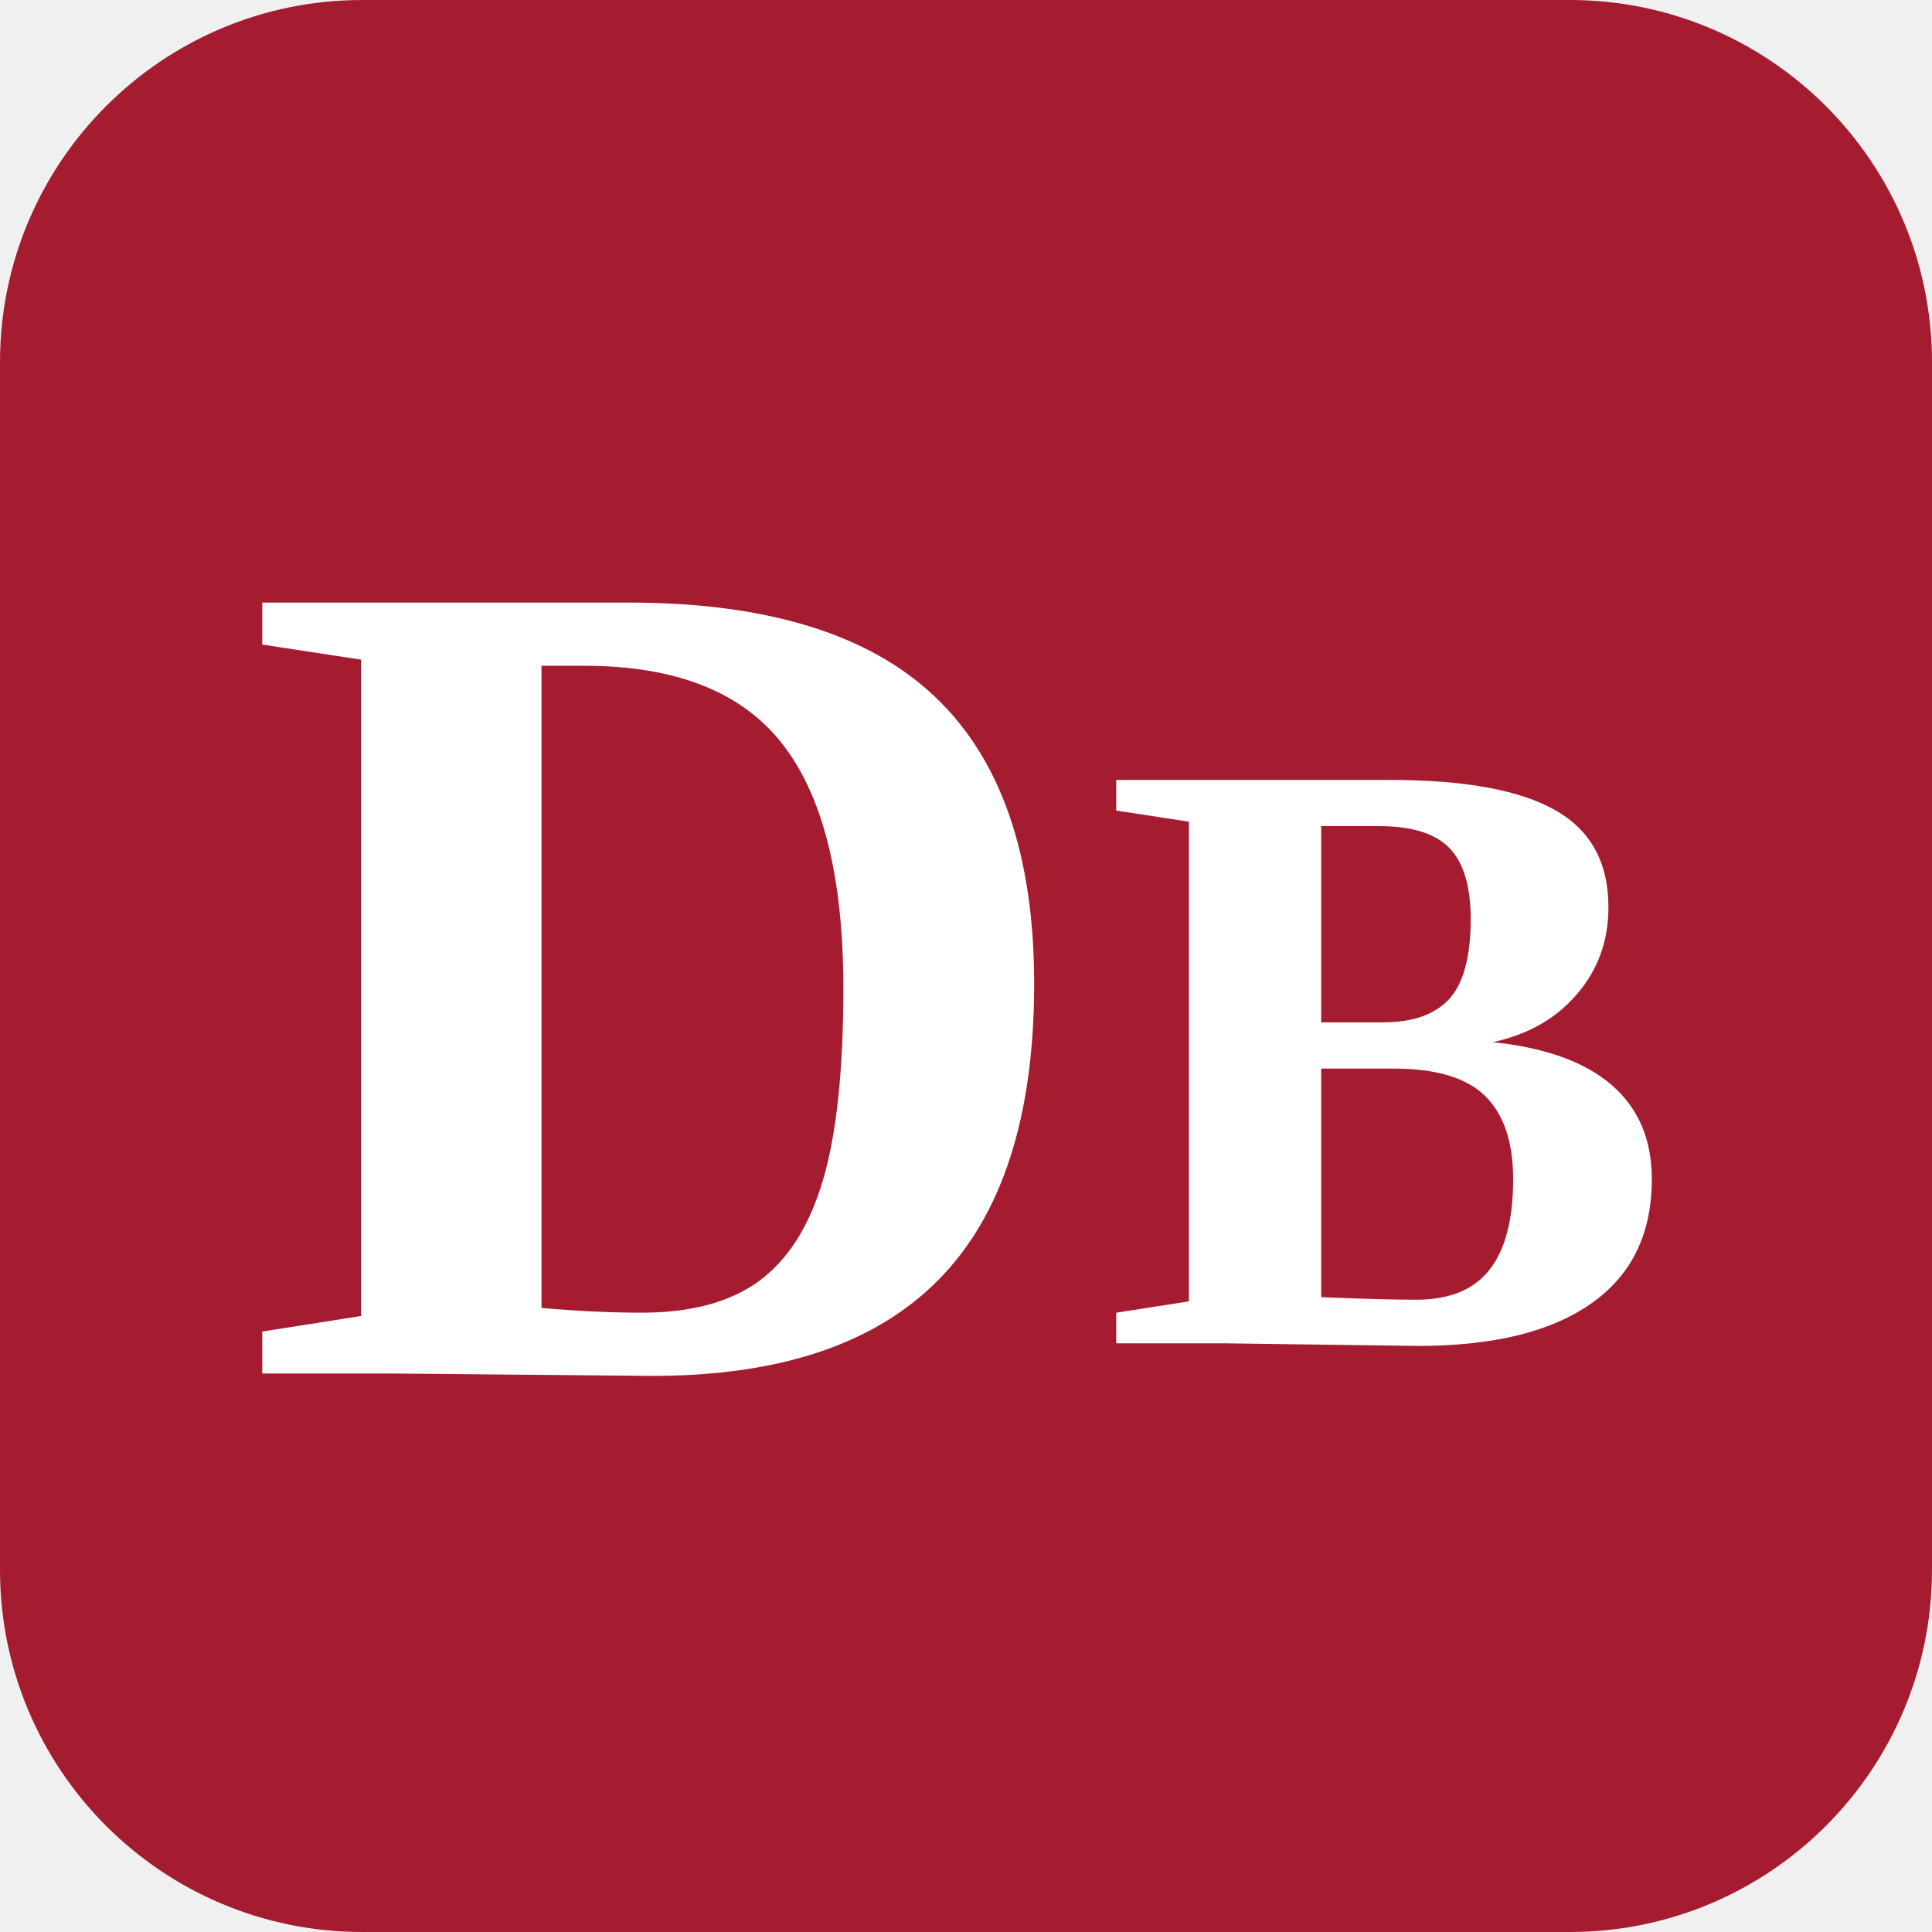
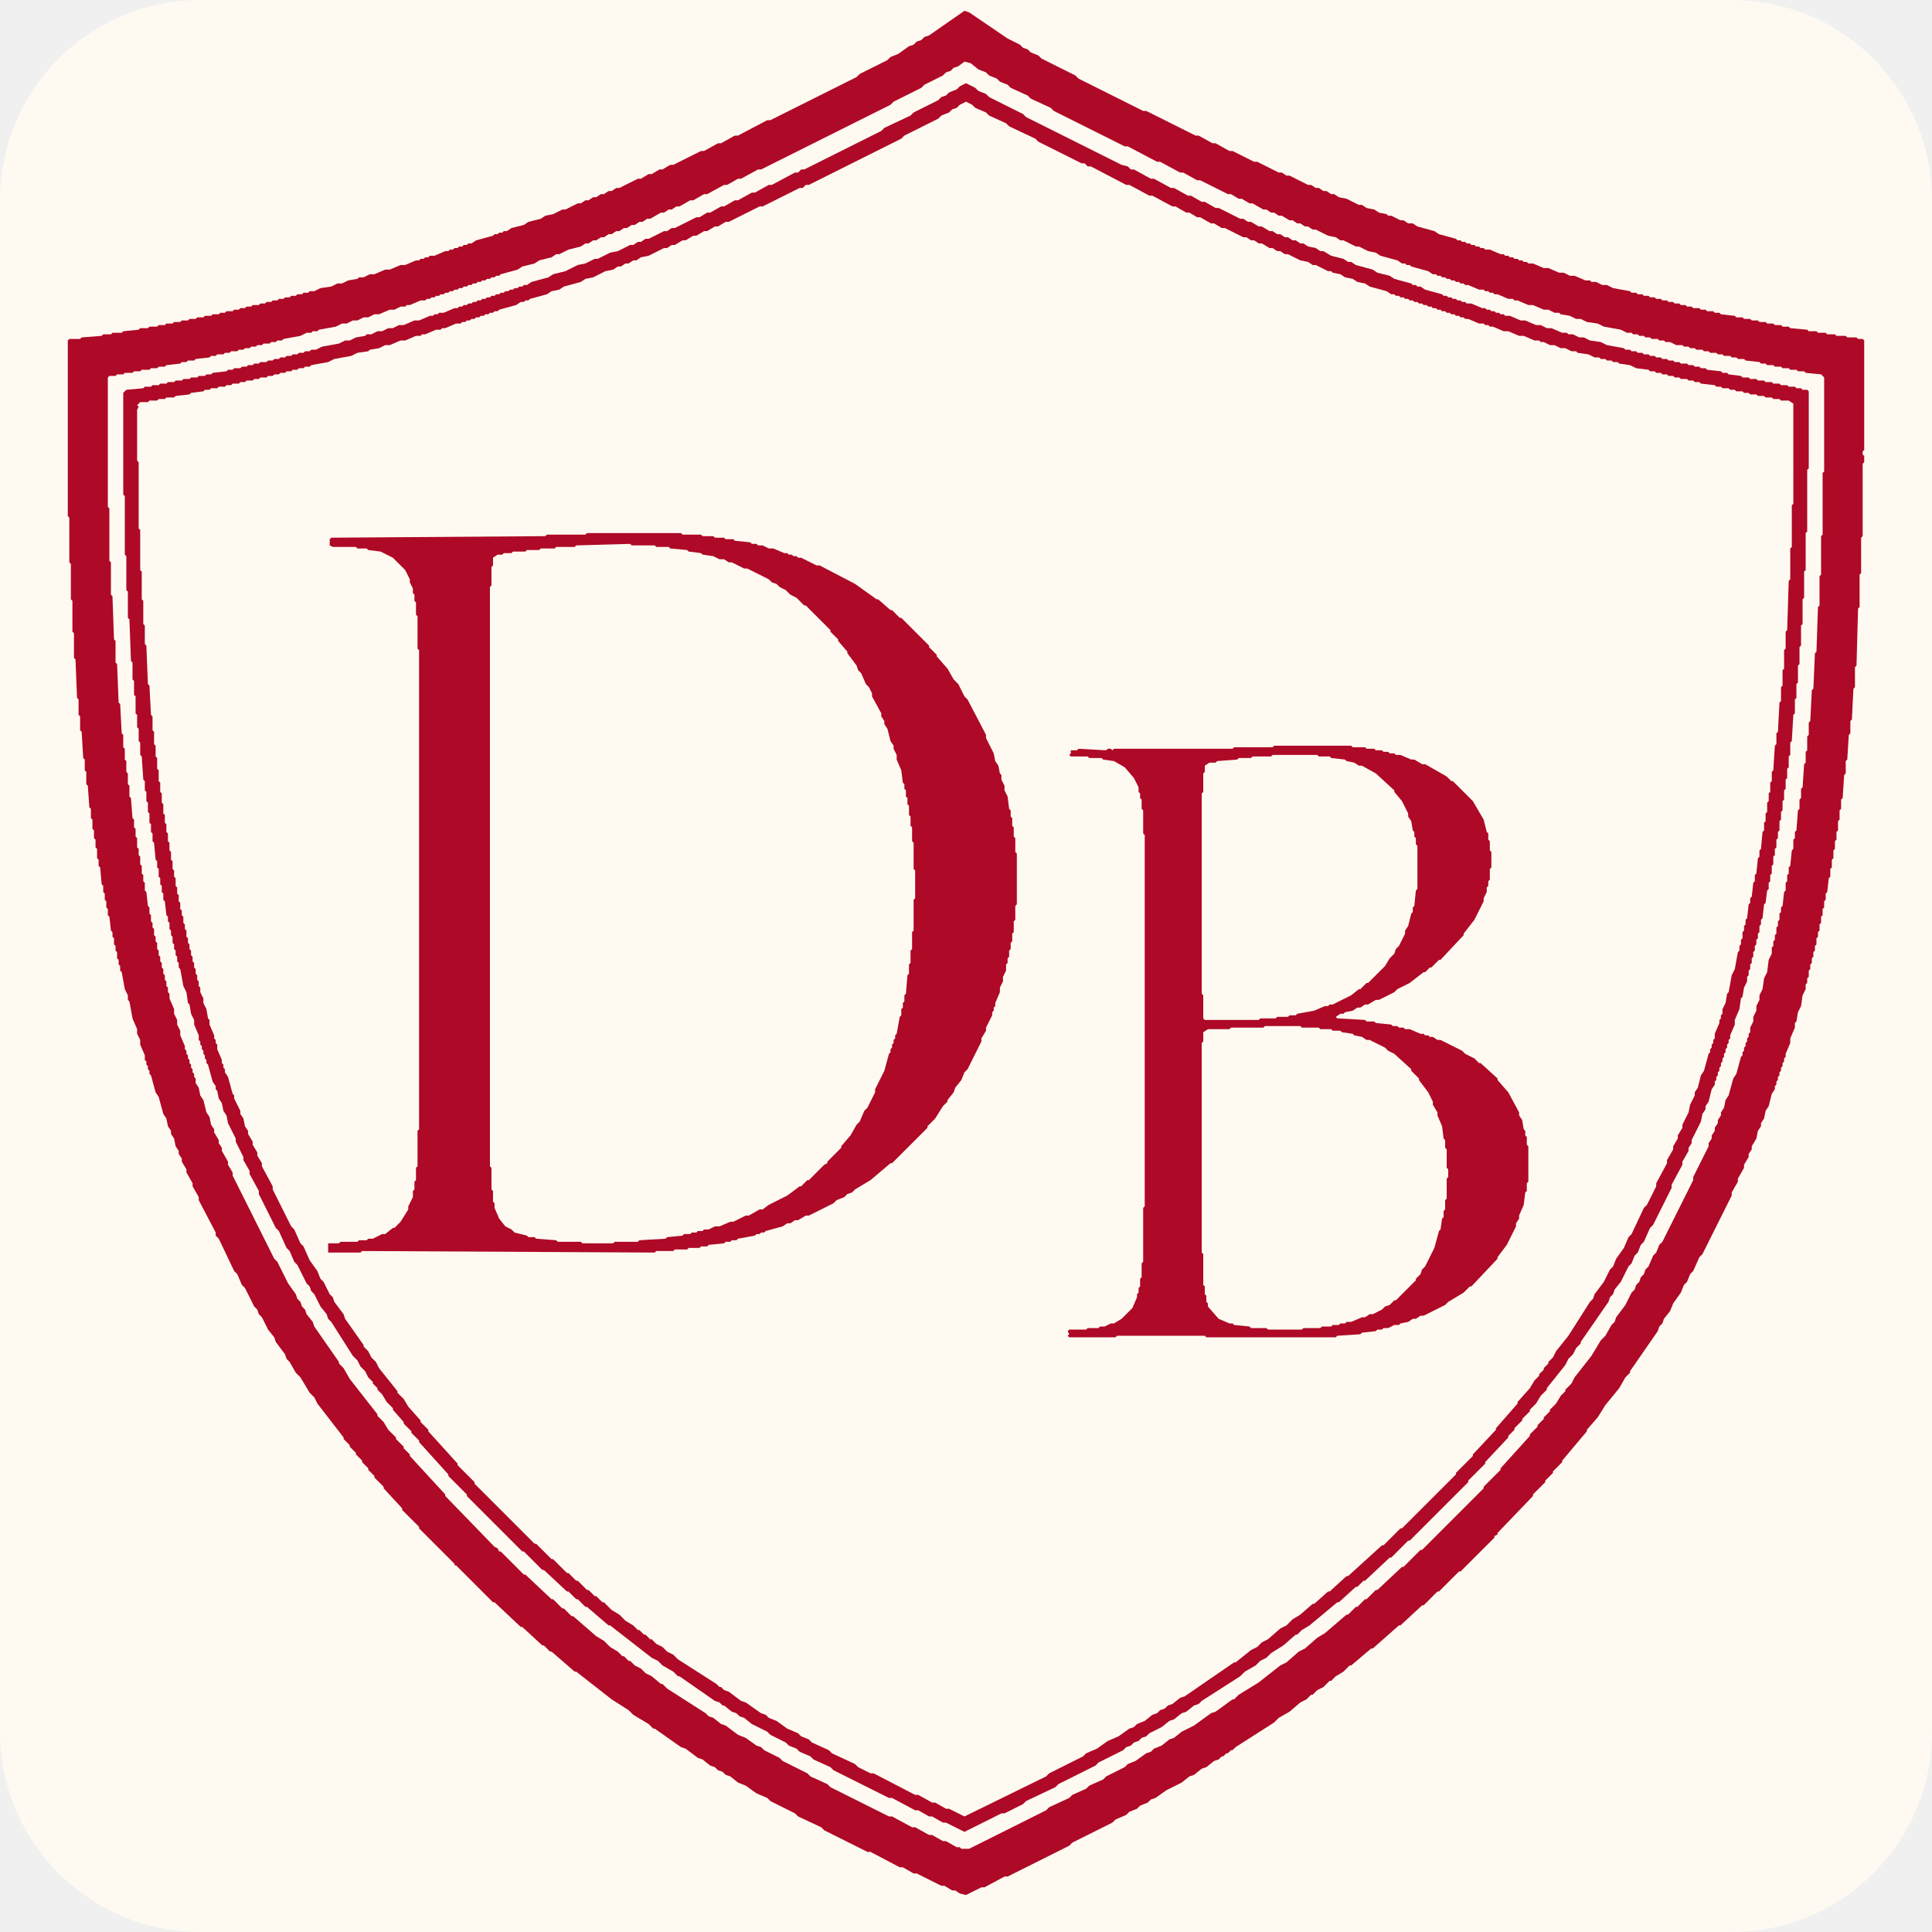
- <svg xmlns="http://www.w3.org/2000/svg" viewBox="0 0 128 128" role="img" aria-label="DB monogram">
-   <rect width="128" height="128" rx="24" fill="#A51C30" />
-   <text x="16" y="91" font-family="Georgia, 'Times New Roman', serif" font-weight="bold" font-size="78" fill="#FFFFFF">D</text>
-   <text x="73" y="89" font-family="Georgia, 'Times New Roman', serif" font-weight="bold" font-size="57" fill="#FFFFFF">B</text>
+ <svg xmlns="http://www.w3.org/2000/svg" viewBox="0 0 1254 1254" role="img" aria-label="Divya Bhandari DB shield monogram">
+   <rect width="1254" height="1254" rx="130" fill="#FEFAF1" />
+   <path fill="#AE0926" fill-rule="evenodd" d="M626 7 L603 23 L600 24 L598 26 L595 27 L593 29 L590 30 L583 35 L578 37 L576 39 L558 48 L556 50 L500 78 L498 78 L479 88 L477 88 L468 93 L466 93 L457 98 L455 98 L437 107 L435 107 L430 110 L428 110 L423 113 L421 113 L416 116 L414 116 L402 122 L400 122 L397 124 L395 124 L392 126 L390 126 L387 128 L385 128 L382 130 L380 130 L377 132 L375 132 L367 136 L365 136 L359 139 L354 140 L351 142 L343 144 L340 146 L332 148 L329 150 L327 150 L326 151 L324 151 L323 152 L321 152 L320 153 L309 156 L306 158 L304 158 L303 159 L301 159 L300 160 L298 160 L297 161 L295 161 L294 162 L292 162 L291 163 L289 163 L282 166 L279 166 L278 167 L276 167 L275 168 L273 168 L272 169 L270 169 L263 172 L260 172 L253 175 L250 175 L243 178 L240 178 L236 180 L233 180 L232 181 L226 182 L222 184 L219 184 L215 186 L208 187 L204 189 L201 189 L200 190 L197 190 L196 191 L193 191 L192 192 L189 192 L188 193 L185 193 L184 194 L181 194 L180 195 L177 195 L176 196 L173 196 L172 197 L169 197 L168 198 L164 198 L163 199 L160 199 L159 200 L156 200 L155 201 L152 201 L151 202 L147 202 L146 203 L143 203 L142 204 L138 204 L137 205 L133 205 L132 206 L128 206 L127 207 L123 207 L122 208 L118 208 L117 209 L113 209 L112 210 L108 210 L107 211 L103 211 L102 212 L97 212 L96 213 L91 213 L90 214 L80 215 L79 216 L73 216 L72 217 L67 217 L66 218 L53 219 L52 220 L45 220 L44 221 L44 335 L45 336 L45 365 L46 366 L46 389 L47 390 L47 410 L48 411 L48 427 L49 428 L50 453 L51 454 L51 464 L52 465 L52 474 L53 475 L54 492 L55 493 L55 500 L56 501 L56 509 L57 510 L58 524 L59 525 L59 531 L60 532 L60 538 L61 539 L61 544 L62 545 L62 550 L63 551 L63 557 L64 558 L64 562 L65 563 L66 574 L67 575 L67 579 L68 580 L68 584 L69 585 L69 589 L70 590 L70 594 L71 595 L72 604 L73 605 L73 608 L74 609 L74 613 L75 614 L75 617 L76 618 L76 622 L77 623 L77 626 L78 627 L78 630 L79 631 L81 642 L83 646 L83 649 L84 650 L86 661 L89 668 L89 671 L91 675 L91 678 L94 685 L94 688 L95 689 L95 691 L96 692 L96 694 L97 695 L97 697 L98 698 L101 709 L103 712 L106 723 L108 726 L109 731 L111 734 L111 736 L113 739 L114 744 L116 747 L116 749 L118 752 L118 754 L121 759 L121 761 L125 768 L125 770 L129 777 L129 779 L140 800 L140 802 L142 804 L152 825 L154 827 L157 834 L159 836 L165 848 L167 850 L168 853 L170 855 L174 863 L178 868 L179 871 L185 879 L186 882 L188 884 L192 891 L195 894 L201 904 L204 907 L206 911 L223 933 L223 934 L227 938 L227 939 L231 943 L231 944 L235 948 L235 949 L239 953 L239 954 L243 958 L243 959 L249 965 L249 966 L261 979 L261 980 L272 991 L272 992 L295 1015 L295 1016 L296 1016 L320 1040 L321 1040 L338 1056 L339 1056 L352 1068 L353 1068 L357 1072 L358 1072 L373 1085 L374 1085 L397 1103 L408 1110 L411 1113 L421 1119 L424 1122 L425 1122 L442 1134 L445 1135 L453 1141 L456 1142 L461 1146 L464 1147 L466 1149 L469 1150 L471 1152 L474 1153 L479 1157 L484 1159 L491 1164 L498 1167 L500 1169 L516 1177 L518 1179 L533 1186 L535 1188 L563 1202 L565 1202 L584 1212 L586 1212 L593 1216 L595 1216 L611 1224 L613 1224 L618 1227 L620 1227 L623 1229 L627 1230 L637 1225 L639 1225 L652 1218 L654 1218 L694 1198 L696 1196 L722 1183 L724 1181 L731 1178 L733 1176 L738 1174 L740 1172 L745 1170 L747 1168 L750 1167 L757 1162 L767 1157 L772 1153 L775 1152 L780 1148 L783 1147 L788 1143 L791 1142 L793 1140 L794 1140 L796 1138 L797 1138 L799 1136 L800 1136 L802 1134 L827 1118 L830 1115 L837 1111 L844 1105 L848 1103 L851 1100 L852 1100 L855 1097 L859 1095 L863 1091 L864 1091 L867 1088 L872 1085 L876 1081 L877 1081 L890 1070 L891 1070 L908 1055 L909 1055 L923 1042 L924 1042 L933 1033 L934 1033 L947 1020 L948 1020 L970 998 L970 997 L972 996 L972 995 L995 971 L995 970 L1003 962 L1003 961 L1008 956 L1008 955 L1014 949 L1014 948 L1030 929 L1030 928 L1037 920 L1042 912 L1051 901 L1055 894 L1058 891 L1058 890 L1076 864 L1077 861 L1079 859 L1080 856 L1084 851 L1086 846 L1091 839 L1093 834 L1095 832 L1097 827 L1099 825 L1103 816 L1105 814 L1124 776 L1124 774 L1128 767 L1128 765 L1132 758 L1132 756 L1135 751 L1135 749 L1137 746 L1137 744 L1140 739 L1141 734 L1143 731 L1143 729 L1145 726 L1146 721 L1148 718 L1150 710 L1152 707 L1152 705 L1153 704 L1153 702 L1154 701 L1154 699 L1155 698 L1155 696 L1156 695 L1156 693 L1157 692 L1157 690 L1158 689 L1158 687 L1159 686 L1159 684 L1162 677 L1162 674 L1165 667 L1165 664 L1166 663 L1167 657 L1169 653 L1170 646 L1172 642 L1172 639 L1173 638 L1173 635 L1174 634 L1174 630 L1175 629 L1175 626 L1176 625 L1176 622 L1177 621 L1177 618 L1178 617 L1178 614 L1179 613 L1179 609 L1180 608 L1180 605 L1181 604 L1181 600 L1182 599 L1182 595 L1183 594 L1183 590 L1184 589 L1184 585 L1185 584 L1185 580 L1186 579 L1187 570 L1188 569 L1188 564 L1189 563 L1189 558 L1190 557 L1190 552 L1191 551 L1191 546 L1192 545 L1192 540 L1193 539 L1193 533 L1194 532 L1194 526 L1195 525 L1195 519 L1196 518 L1197 503 L1198 502 L1198 494 L1199 493 L1200 477 L1201 476 L1201 468 L1202 467 L1203 447 L1204 446 L1204 433 L1205 432 L1206 395 L1207 394 L1207 373 L1208 372 L1208 349 L1209 348 L1209 301 L1210 300 L1210 296 L1209 295 L1209 293 L1210 292 L1210 221 L1209 220 L1206 220 L1205 219 L1199 219 L1198 218 L1192 218 L1191 217 L1186 217 L1185 216 L1180 216 L1179 215 L1174 215 L1173 214 L1162 213 L1161 212 L1157 212 L1156 211 L1152 211 L1151 210 L1147 210 L1146 209 L1142 209 L1141 208 L1137 208 L1136 207 L1132 207 L1131 206 L1127 206 L1126 205 L1117 204 L1116 203 L1113 203 L1112 202 L1108 202 L1107 201 L1104 201 L1103 200 L1099 200 L1098 199 L1095 199 L1094 198 L1091 198 L1090 197 L1087 197 L1086 196 L1083 196 L1082 195 L1079 195 L1078 194 L1075 194 L1074 193 L1071 193 L1070 192 L1067 192 L1066 191 L1063 191 L1062 190 L1059 190 L1058 189 L1047 187 L1043 185 L1040 185 L1036 183 L1033 183 L1032 182 L1029 182 L1022 179 L1019 179 L1015 177 L1012 177 L1005 174 L1002 174 L995 171 L992 171 L991 170 L989 170 L988 169 L986 169 L985 168 L983 168 L982 167 L980 167 L979 166 L977 166 L976 165 L974 165 L967 162 L964 162 L963 161 L961 161 L960 160 L958 160 L957 159 L955 159 L954 158 L952 158 L951 157 L949 157 L948 156 L946 156 L945 155 L934 152 L931 150 L920 147 L917 145 L914 145 L911 143 L909 143 L903 140 L901 140 L900 139 L895 138 L892 136 L887 135 L884 133 L882 133 L874 129 L869 128 L866 126 L864 126 L861 124 L859 124 L856 122 L854 122 L851 120 L849 120 L837 114 L835 114 L832 112 L830 112 L816 105 L814 105 L800 98 L798 98 L789 93 L787 93 L778 88 L776 88 L744 72 L742 72 L700 51 L698 49 L676 38 L674 36 L669 34 L667 32 L664 31 L662 29 L654 25 L629 8 Z M626 40 L630 41 L635 45 L640 47 L642 49 L647 51 L649 53 L654 55 L656 57 L667 62 L669 64 L682 70 L684 72 L730 95 L732 95 L751 105 L753 105 L766 112 L768 112 L777 117 L779 117 L797 126 L799 126 L804 129 L806 129 L811 132 L813 132 L820 136 L822 136 L825 138 L827 138 L830 140 L832 140 L837 143 L839 143 L842 145 L844 145 L847 147 L849 147 L852 149 L854 149 L862 153 L867 154 L870 156 L872 156 L880 160 L882 160 L888 163 L893 164 L896 166 L907 169 L910 171 L912 171 L913 172 L915 172 L916 173 L927 176 L930 178 L932 178 L933 179 L935 179 L936 180 L938 180 L939 181 L941 181 L942 182 L944 182 L945 183 L947 183 L948 184 L950 184 L951 185 L953 185 L960 188 L963 188 L964 189 L966 189 L967 190 L969 190 L970 191 L972 191 L979 194 L982 194 L983 195 L985 195 L992 198 L995 198 L1002 201 L1005 201 L1009 203 L1012 203 L1013 204 L1019 205 L1023 207 L1026 207 L1030 209 L1037 210 L1041 212 L1052 214 L1056 216 L1059 216 L1060 217 L1063 217 L1064 218 L1067 218 L1068 219 L1071 219 L1072 220 L1076 220 L1077 221 L1080 221 L1081 222 L1084 222 L1088 224 L1092 224 L1093 225 L1096 225 L1097 226 L1100 226 L1101 227 L1105 227 L1106 228 L1109 228 L1110 229 L1114 229 L1115 230 L1118 230 L1119 231 L1123 231 L1124 232 L1127 232 L1128 233 L1132 233 L1133 234 L1142 235 L1143 236 L1146 236 L1147 237 L1151 237 L1152 238 L1156 238 L1157 239 L1161 239 L1162 240 L1166 240 L1167 241 L1171 241 L1172 242 L1182 243 L1184 245 L1184 306 L1183 307 L1183 347 L1182 348 L1182 373 L1181 374 L1181 393 L1180 394 L1179 423 L1178 424 L1177 447 L1176 448 L1175 468 L1174 469 L1174 477 L1173 478 L1173 487 L1172 488 L1172 495 L1171 496 L1170 511 L1169 512 L1169 518 L1168 519 L1168 525 L1167 526 L1166 539 L1165 540 L1165 544 L1164 545 L1164 551 L1163 552 L1162 562 L1161 563 L1161 567 L1160 568 L1160 572 L1159 573 L1159 578 L1158 579 L1157 588 L1156 589 L1156 592 L1155 593 L1155 597 L1154 598 L1154 601 L1153 602 L1153 606 L1152 607 L1152 610 L1151 611 L1151 614 L1150 615 L1150 619 L1148 623 L1147 631 L1145 635 L1144 642 L1142 646 L1142 649 L1140 653 L1140 656 L1138 660 L1138 663 L1136 667 L1136 670 L1135 671 L1135 673 L1134 674 L1134 676 L1133 677 L1133 679 L1132 680 L1132 682 L1131 683 L1131 685 L1130 686 L1127 697 L1125 700 L1122 711 L1120 714 L1119 719 L1117 722 L1117 724 L1115 727 L1115 729 L1113 732 L1113 734 L1111 737 L1111 739 L1109 742 L1109 744 L1099 764 L1099 766 L1079 806 L1077 808 L1075 813 L1073 815 L1070 822 L1068 824 L1067 827 L1065 829 L1064 832 L1062 834 L1061 837 L1059 839 L1055 847 L1049 855 L1048 858 L1046 860 L1042 867 L1039 870 L1033 880 L1022 894 L1020 898 L1016 902 L1016 903 L1013 906 L1010 911 L1006 915 L1006 916 L1002 920 L1002 921 L998 925 L998 926 L993 931 L993 932 L974 953 L974 954 L963 965 L963 966 L923 1006 L922 1006 L911 1017 L910 1017 L894 1032 L893 1032 L887 1038 L886 1038 L881 1043 L880 1043 L875 1048 L874 1048 L860 1060 L855 1063 L847 1070 L843 1072 L835 1079 L831 1081 L817 1092 L804 1100 L801 1103 L800 1103 L789 1111 L786 1112 L775 1120 L767 1124 L762 1128 L759 1129 L754 1133 L749 1135 L747 1137 L744 1138 L737 1143 L732 1145 L730 1147 L718 1153 L716 1155 L707 1159 L705 1161 L696 1165 L694 1167 L681 1173 L679 1175 L629 1200 L624 1200 L623 1199 L621 1199 L614 1195 L612 1195 L605 1191 L603 1191 L594 1186 L592 1186 L579 1179 L577 1179 L539 1160 L537 1158 L526 1153 L524 1151 L508 1143 L506 1141 L496 1136 L494 1134 L491 1133 L484 1128 L479 1126 L471 1120 L468 1119 L463 1115 L460 1114 L458 1112 L433 1096 L430 1093 L429 1093 L423 1088 L419 1086 L416 1083 L412 1081 L409 1078 L408 1078 L405 1075 L404 1075 L401 1072 L396 1069 L392 1065 L387 1062 L372 1049 L371 1049 L366 1044 L365 1044 L359 1038 L358 1038 L341 1022 L340 1022 L325 1007 L324 1007 L323 1005 L321 1004 L289 971 L289 970 L266 945 L266 944 L262 940 L262 939 L257 934 L257 933 L252 928 L249 923 L245 919 L245 918 L227 895 L223 888 L220 885 L220 884 L204 861 L203 858 L199 853 L198 850 L196 848 L195 845 L193 843 L192 840 L187 833 L180 819 L178 817 L151 763 L151 761 L148 756 L148 754 L144 747 L144 745 L142 742 L142 740 L139 735 L139 733 L137 730 L136 725 L134 722 L132 714 L130 711 L129 706 L127 703 L127 700 L126 699 L126 697 L125 696 L125 694 L124 693 L124 691 L123 690 L123 688 L122 687 L122 685 L121 684 L121 682 L120 681 L120 679 L117 672 L117 669 L115 665 L115 662 L113 658 L113 655 L110 648 L110 645 L109 644 L109 641 L108 640 L108 637 L107 636 L107 633 L106 632 L106 629 L105 628 L105 625 L104 624 L104 621 L103 620 L103 617 L102 616 L102 612 L101 611 L101 608 L100 607 L100 603 L99 602 L99 599 L98 598 L98 594 L97 593 L97 589 L96 588 L95 579 L94 578 L94 573 L93 572 L93 568 L92 567 L92 562 L91 561 L91 556 L90 555 L90 551 L89 550 L89 544 L88 543 L88 538 L87 537 L87 532 L86 531 L85 518 L84 517 L84 510 L83 509 L83 502 L82 501 L82 494 L81 493 L81 486 L80 485 L80 477 L79 476 L78 457 L77 456 L76 431 L75 430 L75 416 L74 415 L73 387 L72 386 L72 365 L71 364 L71 330 L70 329 L70 245 L71 244 L75 244 L76 243 L80 243 L81 242 L86 242 L87 241 L91 241 L92 240 L97 240 L98 239 L102 239 L103 238 L107 238 L108 237 L117 236 L118 235 L121 235 L122 234 L126 234 L127 233 L136 232 L137 231 L140 231 L141 230 L145 230 L146 229 L149 229 L150 228 L154 228 L155 227 L158 227 L159 226 L162 226 L163 225 L166 225 L167 224 L170 224 L171 223 L175 223 L176 222 L179 222 L180 221 L183 221 L184 220 L195 218 L199 216 L202 216 L203 215 L206 215 L207 214 L218 212 L222 210 L225 210 L229 208 L232 208 L236 206 L239 206 L243 204 L246 204 L253 201 L256 201 L260 199 L263 199 L264 198 L266 198 L273 195 L276 195 L277 194 L279 194 L280 193 L282 193 L283 192 L285 192 L286 191 L288 191 L289 190 L291 190 L292 189 L294 189 L295 188 L297 188 L298 187 L300 187 L301 186 L303 186 L304 185 L306 185 L307 184 L309 184 L310 183 L312 183 L313 182 L315 182 L316 181 L318 181 L319 180 L321 180 L322 179 L324 179 L325 178 L336 175 L339 173 L347 171 L350 169 L358 167 L361 165 L363 165 L369 162 L377 160 L380 158 L382 158 L385 156 L387 156 L390 154 L392 154 L395 152 L397 152 L400 150 L402 150 L405 148 L407 148 L410 146 L412 146 L415 144 L417 144 L420 142 L422 142 L429 138 L431 138 L434 136 L436 136 L439 134 L441 134 L448 130 L450 130 L457 126 L459 126 L470 120 L472 120 L479 116 L481 116 L492 110 L494 110 L578 68 L580 66 L598 57 L600 55 L612 49 L614 47 L617 46 L619 44 L622 43 Z M627 54 L623 56 L621 58 L616 60 L614 62 L611 63 L609 65 L593 73 L591 75 L574 83 L572 85 L522 110 L520 110 L518 112 L516 112 L501 120 L499 120 L490 125 L488 125 L479 130 L477 130 L470 134 L468 134 L461 138 L459 138 L454 141 L452 141 L438 148 L436 148 L433 150 L431 150 L421 155 L419 155 L416 157 L414 157 L411 159 L409 159 L401 163 L396 164 L388 168 L386 168 L380 171 L375 172 L367 176 L359 178 L356 180 L345 183 L342 185 L340 185 L339 186 L337 186 L336 187 L334 187 L333 188 L331 188 L330 189 L328 189 L327 190 L325 190 L324 191 L322 191 L321 192 L319 192 L318 193 L316 193 L315 194 L313 194 L312 195 L310 195 L309 196 L307 196 L306 197 L304 197 L303 198 L301 198 L300 199 L298 199 L297 200 L295 200 L288 203 L285 203 L284 204 L282 204 L281 205 L279 205 L272 208 L269 208 L262 211 L259 211 L255 213 L252 213 L248 215 L245 215 L241 217 L238 217 L237 218 L231 219 L227 221 L224 221 L220 223 L209 225 L205 227 L202 227 L201 228 L198 228 L197 229 L194 229 L193 230 L190 230 L189 231 L186 231 L185 232 L182 232 L181 233 L178 233 L177 234 L174 234 L173 235 L169 235 L168 236 L165 236 L164 237 L161 237 L160 238 L157 238 L156 239 L152 239 L151 240 L148 240 L147 241 L138 242 L137 243 L134 243 L133 244 L129 244 L128 245 L124 245 L123 246 L119 246 L118 247 L114 247 L113 248 L109 248 L108 249 L104 249 L103 250 L99 250 L98 251 L94 251 L93 252 L82 253 L80 255 L80 321 L81 322 L81 360 L82 361 L82 383 L83 384 L83 401 L84 402 L85 429 L86 430 L86 441 L87 442 L87 451 L88 452 L88 463 L89 464 L89 472 L90 473 L90 481 L91 482 L91 490 L92 491 L93 506 L94 507 L94 513 L95 514 L95 520 L96 521 L96 527 L97 528 L97 534 L98 535 L98 540 L99 541 L99 546 L100 547 L101 558 L102 559 L102 563 L103 564 L103 569 L104 570 L104 574 L105 575 L105 579 L106 580 L106 584 L107 585 L108 594 L109 595 L109 598 L110 599 L110 603 L111 604 L111 607 L112 608 L112 612 L113 613 L113 616 L114 617 L114 620 L115 621 L115 624 L116 625 L116 628 L117 629 L119 640 L121 644 L122 651 L123 652 L124 658 L126 662 L126 665 L129 672 L129 675 L130 676 L130 678 L131 679 L131 681 L132 682 L132 684 L133 685 L133 687 L134 688 L134 690 L135 691 L138 702 L140 705 L140 707 L141 708 L142 713 L144 716 L145 721 L147 724 L148 729 L153 739 L153 741 L158 751 L158 753 L162 760 L162 762 L168 773 L168 775 L179 797 L181 799 L186 810 L188 812 L191 819 L193 821 L199 833 L201 835 L202 838 L204 840 L208 848 L212 853 L213 856 L215 858 L229 880 L232 883 L234 887 L237 890 L239 894 L242 897 L242 898 L245 901 L245 902 L248 905 L251 910 L255 914 L255 915 L262 923 L262 924 L267 929 L267 930 L272 935 L272 936 L291 957 L291 958 L303 970 L303 971 L339 1007 L340 1007 L352 1019 L353 1019 L368 1033 L369 1033 L374 1038 L375 1038 L380 1043 L381 1043 L395 1055 L396 1055 L423 1076 L427 1078 L430 1081 L437 1085 L440 1088 L441 1088 L464 1104 L467 1105 L469 1107 L470 1107 L475 1111 L478 1112 L480 1114 L483 1115 L488 1119 L498 1124 L500 1126 L510 1131 L512 1133 L517 1135 L519 1137 L526 1140 L528 1142 L539 1147 L541 1149 L577 1167 L579 1167 L594 1175 L596 1175 L603 1179 L605 1179 L612 1183 L614 1183 L626 1189 L650 1177 L652 1177 L664 1171 L666 1169 L685 1160 L687 1158 L711 1146 L713 1144 L729 1136 L731 1134 L734 1133 L736 1131 L739 1130 L741 1128 L744 1127 L746 1125 L754 1121 L759 1117 L762 1116 L767 1112 L770 1111 L775 1107 L778 1106 L780 1104 L805 1088 L808 1085 L815 1081 L818 1078 L822 1076 L825 1073 L833 1068 L841 1061 L842 1061 L845 1058 L850 1055 L868 1040 L869 1040 L880 1030 L881 1030 L885 1026 L886 1026 L902 1011 L903 1011 L914 1000 L915 1000 L953 962 L953 961 L964 950 L964 949 L979 933 L979 932 L983 928 L983 927 L988 922 L988 921 L993 916 L993 915 L997 911 L1000 906 L1004 902 L1004 901 L1016 886 L1018 882 L1021 879 L1023 875 L1026 872 L1026 871 L1044 845 L1045 842 L1047 840 L1048 837 L1052 832 L1057 822 L1059 820 L1061 815 L1063 813 L1065 808 L1067 806 L1071 797 L1073 795 L1085 771 L1085 769 L1092 756 L1092 754 L1096 747 L1096 745 L1098 742 L1098 740 L1104 728 L1105 723 L1107 720 L1107 718 L1109 715 L1111 707 L1113 704 L1113 702 L1114 701 L1114 699 L1115 698 L1115 696 L1116 695 L1116 693 L1117 692 L1117 690 L1118 689 L1118 687 L1119 686 L1119 684 L1120 683 L1120 681 L1121 680 L1121 678 L1122 677 L1122 675 L1123 674 L1123 672 L1126 665 L1126 662 L1129 655 L1130 648 L1131 647 L1132 641 L1134 637 L1134 634 L1135 633 L1135 630 L1136 629 L1136 626 L1137 625 L1137 622 L1138 621 L1138 618 L1139 617 L1139 614 L1140 613 L1140 610 L1141 609 L1141 606 L1142 605 L1142 601 L1143 600 L1143 597 L1144 596 L1145 587 L1146 586 L1147 578 L1148 577 L1148 573 L1149 572 L1149 568 L1150 567 L1150 562 L1151 561 L1151 556 L1152 555 L1152 551 L1153 550 L1153 545 L1154 544 L1154 540 L1155 539 L1155 533 L1156 532 L1156 527 L1157 526 L1157 520 L1158 519 L1158 513 L1159 512 L1159 506 L1160 505 L1160 499 L1161 498 L1161 491 L1162 490 L1162 482 L1163 481 L1164 464 L1165 463 L1165 454 L1166 453 L1166 444 L1167 443 L1167 432 L1168 431 L1168 420 L1169 419 L1169 406 L1170 405 L1170 389 L1171 388 L1171 371 L1172 370 L1172 346 L1173 345 L1173 305 L1174 304 L1174 254 L1173 253 L1170 253 L1169 252 L1166 252 L1165 251 L1161 251 L1160 250 L1156 250 L1155 249 L1151 249 L1150 248 L1146 248 L1145 247 L1141 247 L1140 246 L1136 246 L1135 245 L1131 245 L1130 244 L1122 243 L1121 242 L1118 242 L1117 241 L1108 240 L1107 239 L1104 239 L1103 238 L1100 238 L1099 237 L1096 237 L1095 236 L1091 236 L1090 235 L1087 235 L1086 234 L1083 234 L1082 233 L1079 233 L1078 232 L1075 232 L1074 231 L1071 231 L1070 230 L1067 230 L1066 229 L1063 229 L1062 228 L1059 228 L1058 227 L1055 227 L1054 226 L1043 224 L1039 222 L1032 221 L1028 219 L1025 219 L1021 217 L1018 217 L1017 216 L1014 216 L1007 213 L1004 213 L1000 211 L997 211 L990 208 L987 208 L980 205 L977 205 L976 204 L974 204 L973 203 L971 203 L970 202 L968 202 L967 201 L965 201 L964 200 L962 200 L955 197 L952 197 L951 196 L949 196 L948 195 L946 195 L945 194 L943 194 L942 193 L940 193 L939 192 L937 192 L936 191 L925 188 L922 186 L920 186 L919 185 L917 185 L916 184 L905 181 L902 179 L894 177 L891 175 L880 172 L877 170 L875 170 L872 168 L864 166 L859 163 L857 163 L854 161 L849 160 L846 158 L844 158 L841 156 L839 156 L836 154 L834 154 L831 152 L829 152 L826 150 L824 150 L819 147 L817 147 L812 144 L810 144 L807 142 L805 142 L791 135 L789 135 L782 131 L780 131 L773 127 L771 127 L762 122 L760 122 L749 116 L747 116 L736 110 L734 110 L732 108 L728 107 L666 76 L664 74 L642 63 L640 61 L635 59 L633 57 Z M627 66 L631 68 L633 70 L640 73 L642 75 L653 80 L655 82 L672 90 L674 92 L702 106 L704 106 L706 108 L708 108 L731 120 L733 120 L746 127 L748 127 L761 134 L763 134 L770 138 L772 138 L777 141 L779 141 L786 145 L788 145 L793 148 L795 148 L807 154 L809 154 L812 156 L814 156 L817 158 L819 158 L824 161 L826 161 L829 163 L831 163 L834 165 L836 165 L844 169 L849 170 L852 172 L854 172 L862 176 L864 176 L865 177 L870 178 L873 180 L878 181 L881 183 L886 184 L889 186 L900 189 L903 191 L905 191 L906 192 L908 192 L909 193 L911 193 L912 194 L914 194 L915 195 L917 195 L918 196 L920 196 L921 197 L923 197 L924 198 L926 198 L927 199 L929 199 L930 200 L932 200 L933 201 L935 201 L936 202 L938 202 L939 203 L941 203 L942 204 L944 204 L945 205 L947 205 L948 206 L950 206 L951 207 L953 207 L960 210 L963 210 L964 211 L966 211 L967 212 L969 212 L976 215 L979 215 L986 218 L989 218 L996 221 L999 221 L1000 222 L1002 222 L1006 224 L1009 224 L1013 226 L1016 226 L1020 228 L1023 228 L1024 229 L1031 230 L1035 232 L1038 232 L1039 233 L1042 233 L1043 234 L1046 234 L1047 235 L1050 235 L1051 236 L1058 237 L1062 239 L1070 240 L1071 241 L1074 241 L1075 242 L1078 242 L1079 243 L1082 243 L1083 244 L1086 244 L1087 245 L1090 245 L1091 246 L1095 246 L1096 247 L1099 247 L1100 248 L1103 248 L1104 249 L1113 250 L1114 251 L1117 251 L1118 252 L1122 252 L1123 253 L1126 253 L1127 254 L1131 254 L1132 255 L1135 255 L1136 256 L1140 256 L1141 257 L1145 257 L1146 258 L1150 258 L1151 259 L1155 259 L1156 260 L1161 260 L1164 262 L1164 327 L1163 328 L1163 355 L1162 356 L1162 376 L1161 377 L1160 409 L1159 410 L1159 421 L1158 422 L1158 434 L1157 435 L1157 445 L1156 446 L1156 455 L1155 456 L1154 475 L1153 476 L1153 483 L1152 484 L1151 500 L1150 501 L1150 507 L1149 508 L1149 514 L1148 515 L1148 520 L1147 521 L1147 527 L1146 528 L1146 533 L1145 534 L1145 539 L1144 540 L1143 551 L1142 552 L1142 556 L1141 557 L1140 567 L1139 568 L1139 572 L1138 573 L1137 582 L1136 583 L1136 586 L1135 587 L1134 596 L1133 597 L1133 600 L1132 601 L1132 604 L1131 605 L1131 609 L1130 610 L1130 613 L1129 614 L1129 617 L1128 618 L1126 629 L1124 633 L1122 644 L1121 645 L1120 651 L1118 655 L1118 658 L1117 659 L1117 661 L1116 662 L1116 664 L1113 671 L1113 674 L1112 675 L1112 677 L1111 678 L1111 680 L1110 681 L1110 683 L1109 684 L1106 695 L1104 698 L1102 706 L1100 709 L1100 711 L1097 717 L1096 722 L1092 730 L1092 732 L1089 737 L1089 739 L1086 744 L1086 746 L1082 753 L1082 755 L1075 768 L1075 770 L1069 782 L1067 784 L1059 801 L1057 803 L1054 810 L1049 817 L1047 822 L1045 824 L1041 832 L1035 840 L1034 843 L1032 845 L1018 867 L1010 877 L1008 881 L1005 884 L1005 885 L1002 888 L1002 889 L999 892 L999 893 L996 896 L993 901 L985 910 L985 911 L971 927 L971 928 L956 944 L956 945 L945 956 L945 957 L910 992 L909 992 L898 1003 L897 1003 L875 1023 L874 1023 L863 1033 L862 1033 L853 1041 L852 1041 L844 1048 L839 1051 L835 1055 L831 1057 L823 1064 L819 1066 L816 1069 L812 1071 L802 1079 L801 1079 L769 1101 L766 1102 L761 1106 L758 1107 L756 1109 L753 1110 L751 1112 L748 1113 L743 1117 L738 1119 L736 1121 L733 1122 L726 1127 L719 1130 L712 1135 L705 1138 L703 1140 L681 1151 L679 1153 L626 1179 L616 1174 L614 1174 L607 1170 L605 1170 L596 1165 L594 1165 L567 1151 L565 1151 L557 1147 L555 1145 L540 1138 L538 1136 L527 1131 L525 1129 L520 1127 L518 1125 L511 1122 L504 1117 L499 1115 L497 1113 L494 1112 L484 1105 L481 1104 L473 1098 L470 1097 L468 1095 L467 1095 L465 1093 L440 1077 L437 1074 L433 1072 L430 1069 L426 1067 L423 1064 L422 1064 L419 1061 L418 1061 L415 1058 L414 1058 L411 1055 L406 1052 L402 1048 L397 1045 L392 1040 L391 1040 L387 1036 L386 1036 L382 1032 L381 1032 L375 1026 L374 1026 L369 1021 L368 1021 L359 1012 L358 1012 L348 1002 L347 1002 L308 963 L308 962 L297 951 L297 950 L278 929 L278 928 L273 923 L273 922 L265 913 L262 908 L258 904 L258 903 L246 888 L244 884 L241 881 L239 877 L236 874 L236 873 L224 856 L223 853 L217 845 L216 842 L214 840 L210 832 L208 830 L206 825 L201 818 L197 809 L195 807 L191 798 L189 796 L177 772 L177 770 L170 757 L170 755 L167 750 L167 748 L164 743 L164 741 L161 736 L161 734 L159 731 L158 726 L156 723 L156 721 L152 713 L152 711 L151 710 L148 699 L146 696 L146 694 L145 693 L145 691 L144 690 L144 688 L141 681 L141 678 L140 677 L140 675 L139 674 L139 672 L136 665 L136 662 L135 661 L134 655 L132 651 L132 648 L130 644 L130 641 L129 640 L129 637 L128 636 L128 633 L127 632 L127 629 L126 628 L126 625 L125 624 L125 621 L124 620 L124 617 L123 616 L123 613 L122 612 L122 609 L121 608 L121 604 L120 603 L120 600 L119 599 L119 595 L118 594 L118 591 L117 590 L117 586 L116 585 L116 581 L115 580 L115 576 L114 575 L114 570 L113 569 L113 565 L112 564 L112 559 L111 558 L111 553 L110 552 L110 547 L109 546 L109 541 L108 540 L108 535 L107 534 L107 529 L106 528 L106 522 L105 521 L105 515 L104 514 L104 508 L103 507 L103 500 L102 499 L102 492 L101 491 L101 484 L100 483 L100 475 L99 474 L99 465 L98 464 L97 445 L96 444 L95 419 L94 418 L94 406 L93 405 L93 390 L92 389 L92 371 L91 370 L91 344 L90 343 L90 300 L89 299 L89 266 L90 264 L89 263 L91 261 L96 261 L97 260 L102 260 L103 259 L107 259 L108 258 L113 258 L114 257 L123 256 L124 255 L132 254 L133 253 L136 253 L137 252 L141 252 L142 251 L146 251 L147 250 L150 250 L151 249 L155 249 L156 248 L159 248 L160 247 L164 247 L165 246 L168 246 L169 245 L173 245 L174 244 L177 244 L178 243 L181 243 L182 242 L185 242 L186 241 L189 241 L190 240 L193 240 L194 239 L197 239 L198 238 L201 238 L202 237 L213 235 L217 233 L228 231 L232 229 L239 228 L240 227 L246 226 L250 224 L253 224 L260 221 L263 221 L270 218 L273 218 L274 217 L276 217 L283 214 L286 214 L287 213 L289 213 L296 210 L299 210 L300 209 L302 209 L303 208 L305 208 L306 207 L308 207 L309 206 L311 206 L312 205 L314 205 L315 204 L317 204 L318 203 L320 203 L321 202 L323 202 L324 201 L335 198 L338 196 L340 196 L341 195 L343 195 L344 194 L355 191 L358 189 L363 188 L366 186 L377 183 L380 181 L385 180 L393 176 L398 175 L401 173 L403 173 L406 171 L408 171 L411 169 L413 169 L416 167 L421 166 L431 161 L433 161 L436 159 L438 159 L443 156 L445 156 L450 153 L452 153 L457 150 L459 150 L464 147 L466 147 L471 144 L473 144 L493 134 L495 134 L519 122 L521 122 L523 120 L525 120 L585 90 L587 88 L609 77 L611 75 L616 73 L618 71 L621 70 L623 68 Z M939 504 L925 496 L923 496 L918 493 L916 493 L909 490 L906 490 L905 489 L902 489 L901 488 L898 488 L897 487 L893 487 L892 486 L887 486 L886 485 L878 485 L877 484 L827 484 L826 485 L801 485 L800 486 L723 486 L722 487 L721 486 L719 486 L718 487 L700 486 L699 487 L695 487 L695 489 L694 490 L695 491 L706 491 L707 492 L715 492 L716 493 L723 494 L730 498 L736 505 L739 511 L739 514 L740 515 L740 518 L741 519 L741 525 L742 526 L742 541 L743 542 L743 783 L742 784 L742 819 L741 820 L741 829 L740 830 L740 835 L739 836 L739 839 L738 840 L738 842 L735 849 L728 856 L723 859 L721 859 L717 861 L714 861 L713 862 L706 862 L705 863 L694 863 L693 864 L694 866 L693 867 L694 868 L724 868 L725 867 L782 867 L783 868 L867 868 L868 867 L883 866 L884 865 L893 864 L894 863 L897 863 L898 862 L901 862 L905 860 L908 860 L909 859 L914 858 L917 856 L919 856 L922 854 L924 854 L938 847 L940 845 L950 839 L954 835 L955 835 L972 817 L972 816 L978 808 L984 796 L984 794 L986 791 L986 789 L989 782 L990 774 L991 773 L991 768 L992 767 L992 744 L991 743 L991 738 L990 737 L990 734 L989 733 L988 727 L986 724 L986 722 L979 709 L972 701 L972 700 L961 690 L960 690 L957 687 L951 684 L949 682 L935 675 L933 675 L930 673 L928 673 L927 672 L925 672 L924 671 L922 671 L915 668 L912 668 L911 667 L908 667 L907 666 L904 666 L903 665 L893 664 L892 663 L887 663 L886 662 L868 661 L867 660 L870 658 L872 658 L873 657 L878 656 L881 654 L883 654 L886 652 L888 652 L893 649 L895 649 L905 644 L907 642 L915 638 L924 631 L925 631 L928 628 L929 628 L934 623 L935 623 L950 607 L950 606 L957 597 L963 585 L963 583 L965 579 L965 576 L966 575 L966 572 L967 571 L967 564 L968 563 L968 553 L967 552 L967 546 L966 545 L966 541 L965 540 L963 532 L956 520 L943 507 L942 507 Z M784 668 L798 668 L799 667 L820 667 L821 666 L844 666 L845 667 L856 667 L857 668 L864 668 L865 669 L870 669 L871 670 L878 671 L879 672 L884 673 L887 675 L889 675 L899 680 L901 682 L905 684 L916 694 L916 695 L921 700 L921 701 L927 709 L930 715 L930 717 L933 722 L933 724 L936 731 L937 739 L938 740 L938 745 L939 746 L939 758 L940 759 L940 764 L939 765 L939 778 L938 779 L938 785 L937 786 L937 790 L936 791 L935 798 L934 799 L931 810 L925 822 L923 824 L922 827 L919 830 L919 831 L906 844 L905 844 L902 847 L899 848 L897 850 L891 853 L889 853 L886 855 L884 855 L877 858 L874 858 L873 859 L870 859 L869 860 L865 860 L864 861 L858 861 L857 862 L846 862 L845 863 L823 863 L822 862 L812 862 L811 861 L801 860 L800 859 L798 859 L791 856 L784 848 L784 846 L783 845 L783 841 L782 840 L782 835 L781 834 L781 814 L780 813 L780 677 L781 676 L781 670 Z M893 502 L905 513 L905 514 L910 520 L914 528 L914 530 L916 533 L917 539 L918 540 L918 543 L919 544 L919 548 L920 549 L920 577 L919 578 L918 588 L917 589 L917 592 L916 593 L914 601 L912 604 L912 606 L908 614 L906 616 L905 619 L902 622 L899 627 L888 638 L887 638 L883 642 L882 642 L877 646 L865 652 L863 652 L862 653 L860 653 L853 656 L842 658 L841 659 L837 659 L836 660 L829 660 L828 661 L818 661 L817 662 L782 662 L781 661 L781 646 L780 645 L780 515 L781 514 L781 502 L782 501 L782 497 L785 495 L789 495 L790 494 L803 493 L804 492 L812 492 L813 491 L825 491 L826 490 L855 490 L856 491 L863 491 L864 492 L873 493 L874 494 L879 495 L882 497 L884 497 Z M585 401 L584 401 L579 396 L578 396 L570 389 L569 389 L555 379 L532 367 L530 367 L520 362 L518 362 L517 361 L515 361 L514 360 L512 360 L511 359 L509 359 L502 356 L499 356 L495 354 L492 354 L491 353 L488 353 L487 352 L477 351 L476 350 L471 350 L470 349 L464 349 L463 348 L456 348 L455 347 L443 347 L442 346 L381 346 L380 347 L355 347 L354 348 L215 349 L214 350 L214 354 L216 355 L231 355 L232 356 L238 356 L239 357 L247 358 L255 362 L263 370 L266 376 L266 378 L268 382 L268 385 L269 386 L269 390 L270 391 L270 399 L271 400 L271 421 L272 422 L272 733 L271 734 L271 757 L270 758 L270 766 L269 767 L269 772 L268 773 L268 777 L265 783 L265 785 L260 793 L256 797 L255 797 L250 801 L248 801 L242 804 L239 804 L238 805 L233 805 L232 806 L221 806 L220 807 L213 807 L213 813 L234 813 L235 812 L425 813 L426 812 L437 812 L438 811 L446 811 L447 810 L454 810 L455 809 L459 809 L460 808 L470 807 L471 806 L474 806 L475 805 L478 805 L479 804 L490 802 L491 801 L493 801 L494 800 L496 800 L497 799 L508 796 L511 794 L513 794 L516 792 L518 792 L523 789 L525 789 L541 781 L543 779 L548 777 L550 775 L553 774 L555 772 L565 766 L578 755 L579 755 L602 732 L602 731 L607 726 L612 718 L615 715 L615 714 L619 709 L620 706 L624 701 L626 696 L628 694 L637 676 L637 674 L640 669 L640 667 L644 659 L644 657 L645 656 L645 654 L646 653 L646 651 L649 644 L649 641 L651 637 L651 634 L653 630 L653 626 L654 625 L654 622 L655 621 L655 617 L656 616 L656 612 L657 611 L657 606 L658 605 L658 598 L659 597 L659 588 L660 587 L660 554 L659 553 L659 544 L658 543 L658 537 L657 536 L657 531 L656 530 L656 526 L655 525 L654 517 L652 513 L652 510 L650 506 L650 503 L649 502 L648 497 L646 494 L645 489 L640 479 L640 477 L628 454 L626 452 L622 444 L619 441 L615 434 L608 426 L608 425 L603 420 L603 419 Z M434 355 L435 356 L446 357 L447 358 L455 359 L456 360 L463 361 L467 363 L470 363 L473 365 L475 365 L483 369 L485 369 L499 376 L501 378 L504 379 L506 381 L510 383 L513 386 L517 388 L522 393 L523 393 L539 409 L539 410 L544 415 L544 416 L550 423 L550 424 L556 432 L557 435 L559 437 L562 444 L564 446 L566 450 L566 452 L572 463 L572 465 L574 468 L574 470 L576 473 L578 481 L580 484 L580 486 L582 490 L582 493 L585 500 L586 508 L587 509 L587 512 L588 513 L588 517 L589 518 L589 522 L590 523 L590 529 L591 530 L591 536 L592 537 L592 546 L593 547 L593 564 L594 565 L594 583 L593 584 L593 604 L592 605 L592 616 L591 617 L591 625 L590 626 L590 632 L589 633 L588 645 L587 646 L587 650 L586 651 L586 654 L585 655 L585 659 L584 660 L582 671 L581 672 L581 674 L580 675 L580 677 L579 678 L579 680 L578 681 L578 683 L577 684 L574 695 L568 707 L568 709 L563 719 L561 721 L558 728 L556 730 L552 737 L546 744 L546 745 L537 754 L537 755 L535 756 L525 766 L524 766 L520 770 L519 770 L511 776 L499 782 L495 785 L493 785 L486 789 L484 789 L476 793 L474 793 L467 796 L464 796 L460 798 L457 798 L456 799 L453 799 L452 800 L449 800 L448 801 L444 801 L443 802 L433 803 L432 804 L415 805 L414 806 L399 806 L398 807 L378 807 L377 806 L362 806 L361 805 L348 804 L347 803 L343 803 L342 802 L334 800 L332 798 L328 796 L324 791 L321 784 L321 781 L320 780 L320 773 L319 772 L319 758 L318 757 L318 381 L319 380 L319 368 L320 367 L320 362 L323 360 L326 360 L327 359 L332 359 L333 358 L341 358 L342 357 L350 357 L351 356 L360 356 L361 355 L373 355 L374 354 L409 353 L410 354 L425 354 L426 355 Z" />
</svg>
